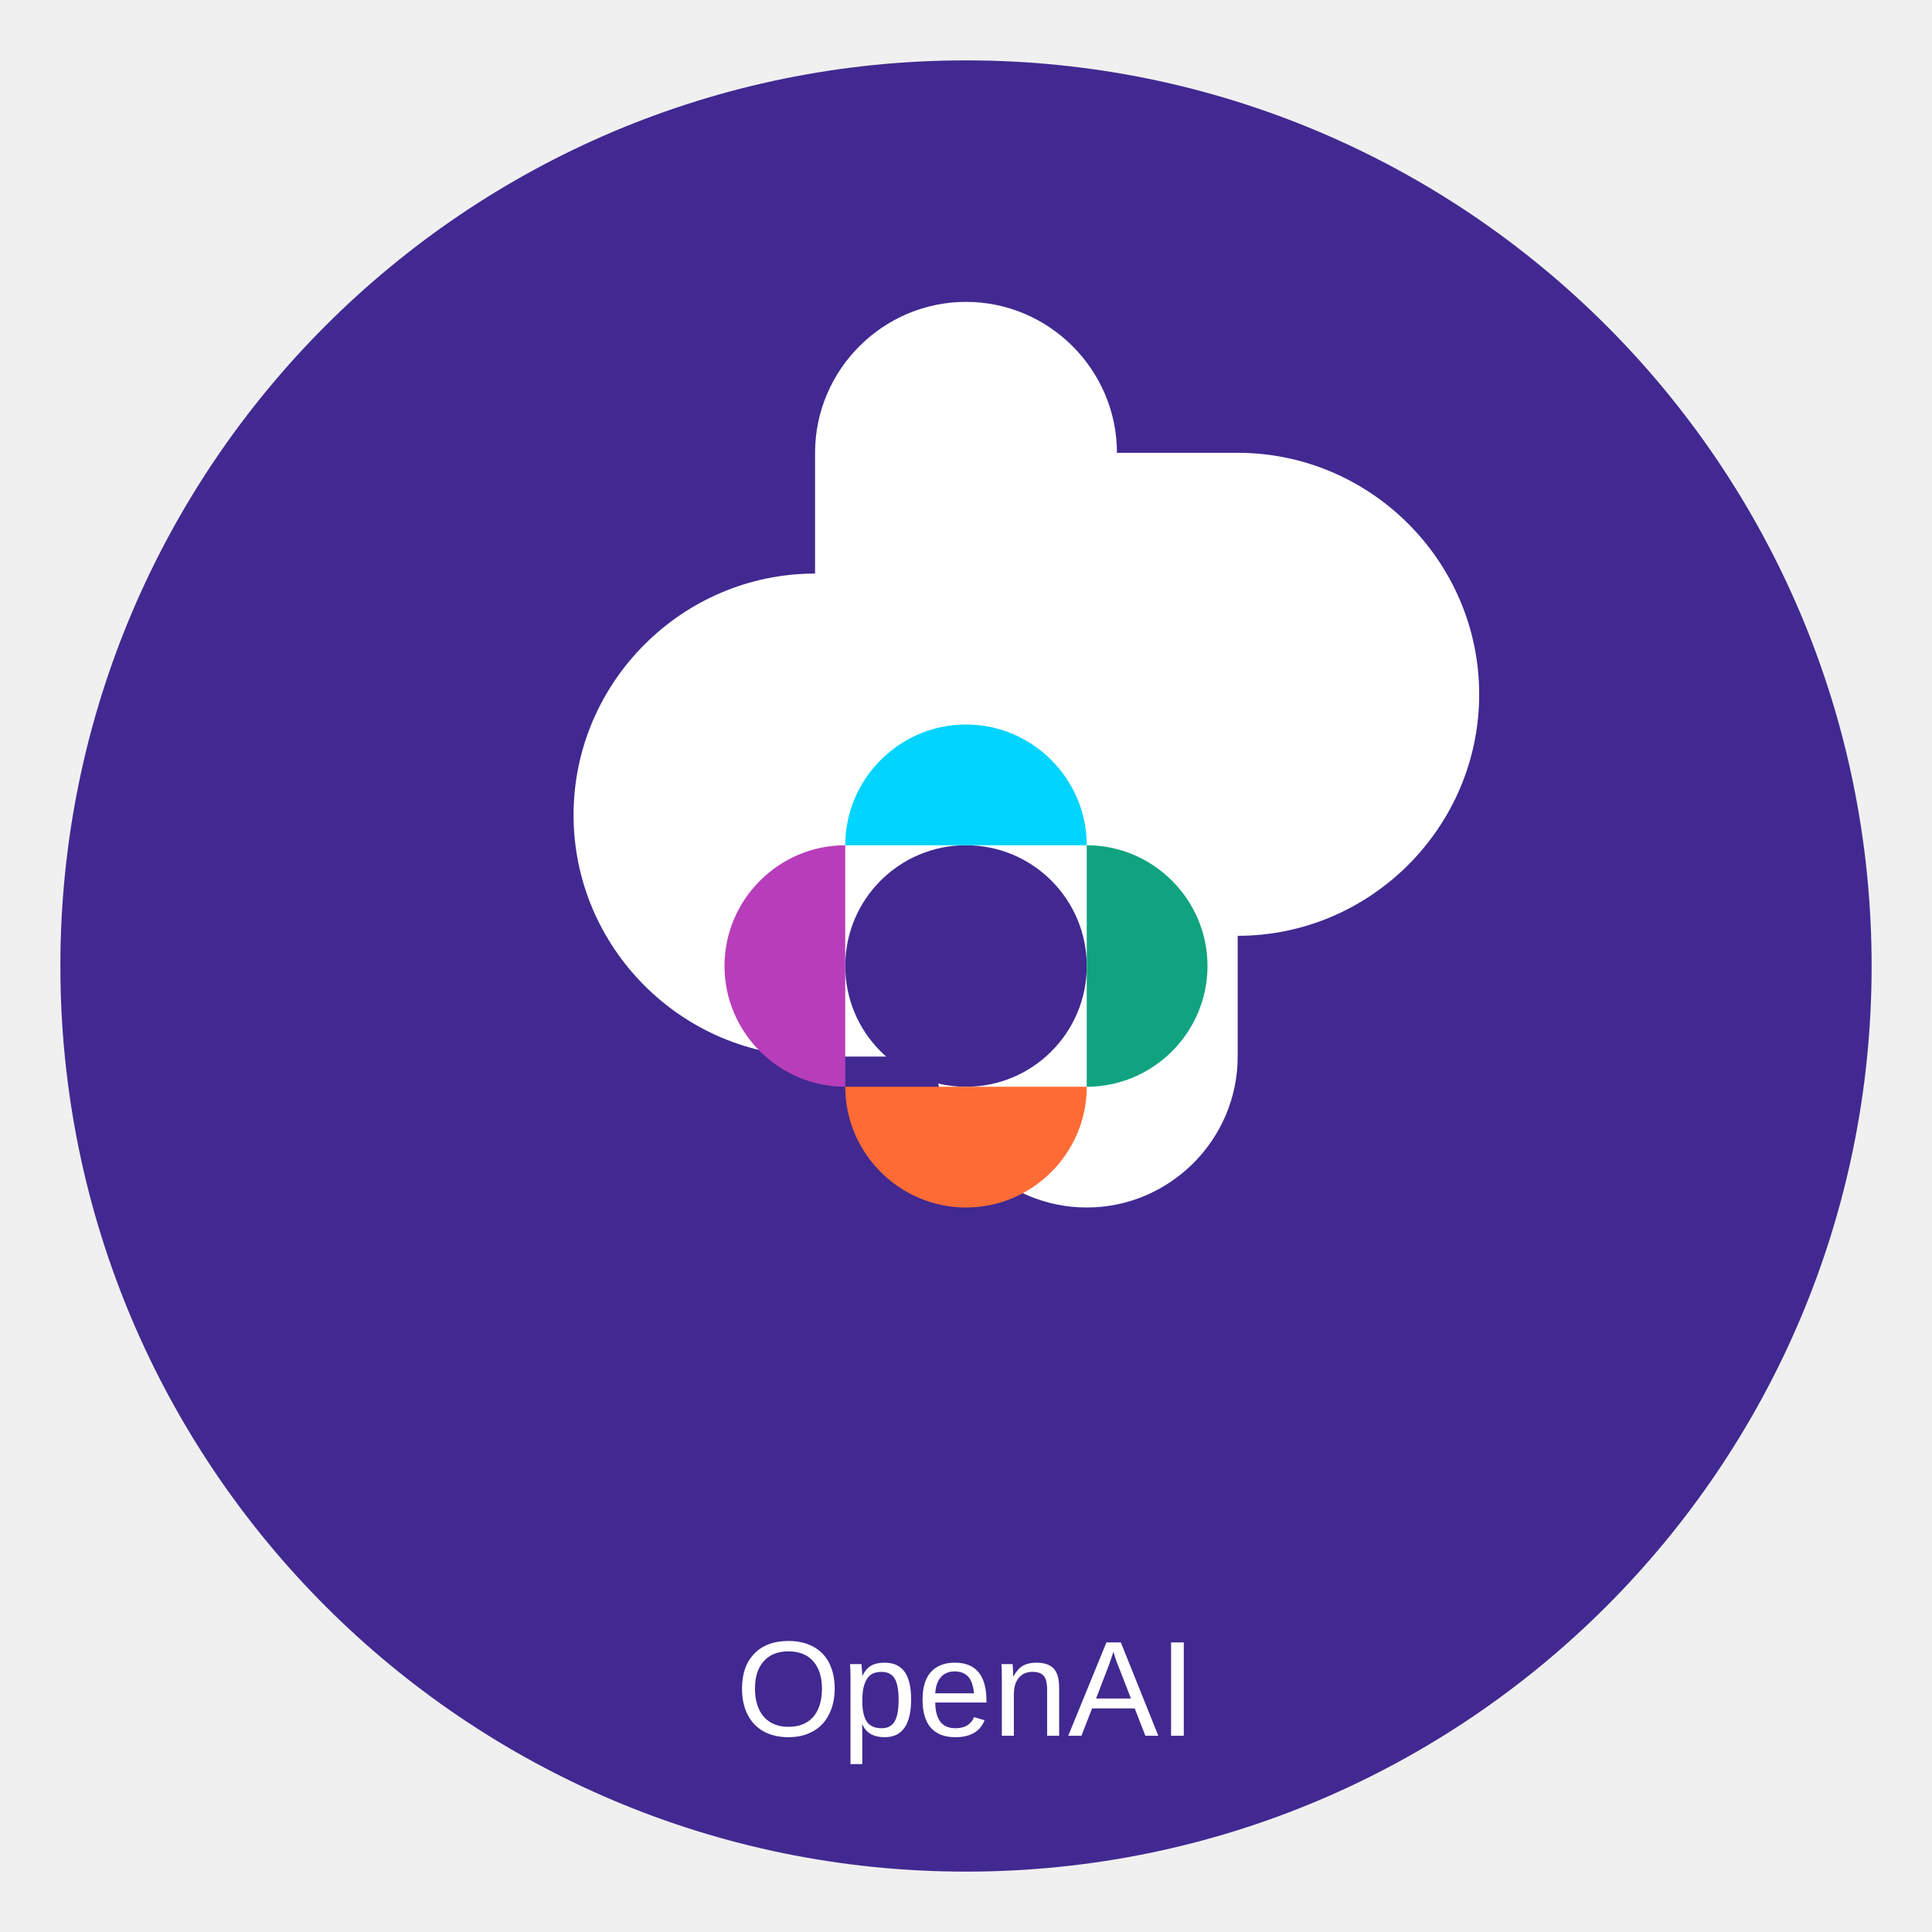
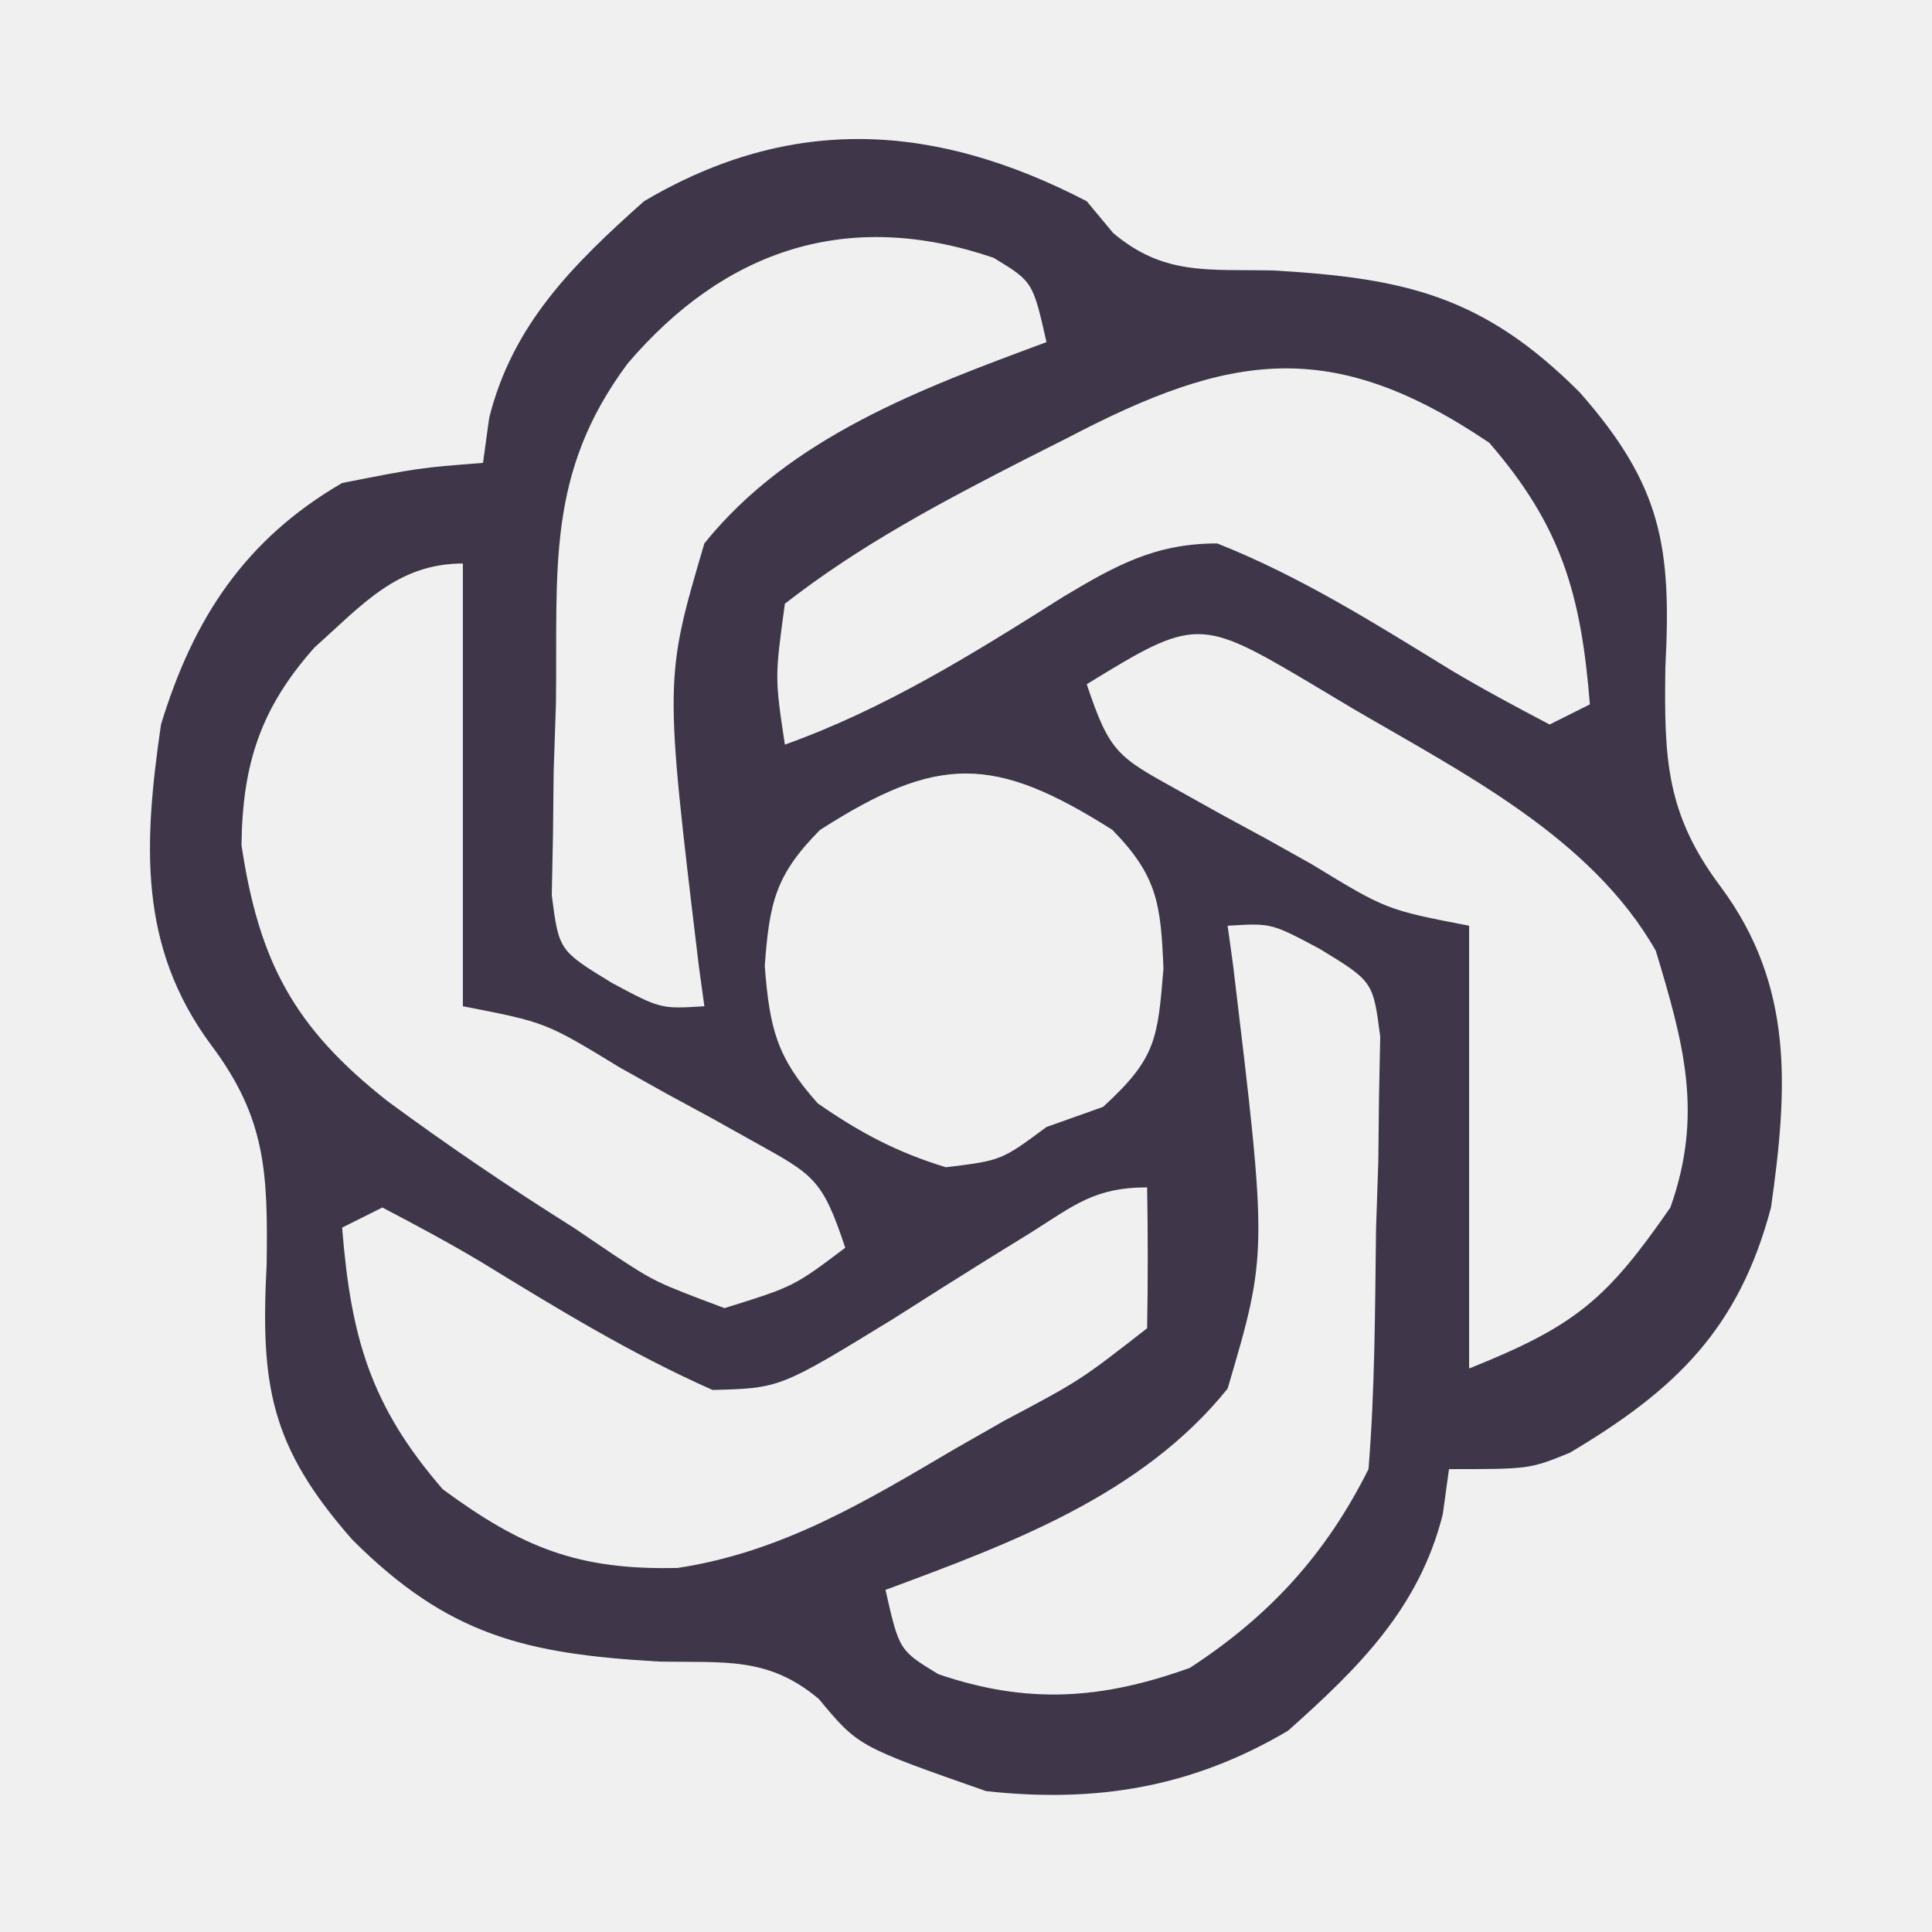
- <svg xmlns="http://www.w3.org/2000/svg" viewBox="0 0 128 128">
-   <circle cx="64" cy="64" r="60" fill="#412991" />
-   <path fill="white" d="M64 20c-5.5 0-10 4.5-10 10v8c-8.8 0-16 7.2-16 16s7.2 16 16 16h8c0 5.5 4.5 10 10 10s10-4.5 10-10v-8c8.8 0 16-7.2 16-16s-7.2-16-16-16h-8c0-5.5-4.5-10-10-10z" />
-   <circle cx="64" cy="64" r="8" fill="#412991" />
-   <path fill="#00D4FF" d="M64 48c-4.4 0-8 3.6-8 8h16c0-4.4-3.6-8-8-8z" />
-   <path fill="#10A37F" d="M80 64c0-4.4-3.6-8-8-8v16c4.4 0 8-3.6 8-8z" />
-   <path fill="#FF6B35" d="M64 80c4.4 0 8-3.6 8-8H56c0 4.4 3.6 8 8 8z" />
-   <path fill="#B83DBA" d="M48 64c0 4.4 3.6 8 8 8V56c-4.4 0-8 3.6-8 8z" />
-   <text x="64" y="115" font-family="Arial, sans-serif" font-size="9" text-anchor="middle" fill="white">OpenAI</text>
+ <svg xmlns="http://www.w3.org/2000/svg" version="1.1" width="96" height="96">
+   <path d="M0 0 C0.433 0.521 0.866 1.042 1.312 1.578 C3.831 3.7 6.009 3.373 9.25 3.438 C15.841 3.818 19.709 4.709 24.492 9.492 C28.59 14.145 29.06 17.182 28.75 23.188 C28.69 27.696 28.772 30.43 31.5 34.062 C35.159 38.994 34.834 44.099 34 50 C32.402 56.025 29.273 59.057 24 62.188 C22 63 22 63 18 63 C17.847 64.11 17.847 64.11 17.691 65.242 C16.525 69.894 13.525 72.862 10 76 C5.244 78.811 0.495 79.599 -5 79 C-11.355 76.776 -11.355 76.776 -13.312 74.422 C-15.831 72.3 -18.009 72.627 -21.25 72.562 C-27.841 72.182 -31.709 71.291 -36.492 66.508 C-40.59 61.855 -41.06 58.818 -40.75 52.812 C-40.69 48.304 -40.772 45.57 -43.5 41.938 C-47.152 37.016 -46.855 31.891 -46 26 C-44.392 20.732 -41.837 16.812 -37 14 C-33.188 13.25 -33.188 13.25 -30 13 C-29.898 12.26 -29.796 11.52 -29.691 10.758 C-28.525 6.106 -25.525 3.138 -22 0 C-14.648 -4.345 -7.5 -3.894 0 0 Z M-22.812 8.062 C-26.886 13.533 -26.29 18.274 -26.375 24.938 C-26.412 26.048 -26.45 27.159 -26.488 28.303 C-26.5 29.367 -26.511 30.431 -26.523 31.527 C-26.543 32.504 -26.563 33.481 -26.583 34.488 C-26.227 37.231 -26.227 37.231 -23.592 38.842 C-21.169 40.136 -21.169 40.136 -19 40 C-19.089 39.356 -19.178 38.711 -19.27 38.047 C-20.989 23.747 -20.989 23.747 -19 17 C-14.736 11.707 -8.216 9.305 -2 7 C-2.681 3.993 -2.681 3.993 -4.625 2.812 C-11.851 0.341 -17.97 2.387 -22.812 8.062 Z M-0.938 11.75 C-1.628 12.098 -2.318 12.446 -3.029 12.805 C-7.213 14.946 -11.291 17.102 -15 20 C-15.501 23.669 -15.501 23.669 -15 27 C-10.006 25.212 -5.634 22.476 -1.172 19.658 C1.438 18.095 3.408 16.999 6.488 17.004 C10.623 18.644 14.315 20.976 18.092 23.293 C19.696 24.25 21.346 25.132 23 26 C23.66 25.67 24.32 25.34 25 25 C24.565 19.561 23.601 16.155 20 12 C12.16 6.702 7.108 7.537 -0.938 11.75 Z M-38.367 22.168 C-41.058 25.187 -41.956 27.978 -42 32 C-41.129 37.785 -39.398 41.057 -34.734 44.722 C-31.727 46.938 -28.663 49.013 -25.5 51 C-24.862 51.432 -24.224 51.864 -23.566 52.309 C-21.445 53.706 -21.445 53.706 -18 55 C-14.554 53.926 -14.554 53.926 -12 52 C-13.136 48.591 -13.54 48.393 -16.527 46.738 C-17.237 46.342 -17.947 45.946 -18.678 45.537 C-19.796 44.931 -19.796 44.931 -20.938 44.312 C-22.05 43.689 -22.05 43.689 -23.186 43.053 C-26.884 40.798 -26.884 40.798 -31 40 C-31 32.74 -31 25.48 -31 18 C-34.255 18 -36.015 20.067 -38.367 22.168 Z M0 24 C1.136 27.409 1.54 27.607 4.527 29.262 C5.592 29.856 5.592 29.856 6.678 30.463 C7.423 30.867 8.169 31.271 8.938 31.688 C9.679 32.103 10.421 32.519 11.186 32.947 C14.884 35.202 14.884 35.202 19 36 C19 43.26 19 50.52 19 58 C24.289 55.884 25.835 54.571 29 50 C30.655 45.345 29.653 41.814 28.277 37.246 C25.062 31.593 18.648 28.389 13.188 25.188 C12.168 24.577 12.168 24.577 11.127 23.955 C5.618 20.687 5.385 20.686 0 24 Z M-13.258 31.242 C-15.487 33.492 -15.766 34.865 -16 38 C-15.756 41.072 -15.43 42.52 -13.363 44.828 C-11.263 46.284 -9.443 47.253 -7 48 C-4.243 47.664 -4.243 47.664 -2 46 C-1.072 45.67 -0.144 45.34 0.812 45 C3.459 42.581 3.522 41.624 3.812 38.125 C3.677 34.939 3.524 33.534 1.27 31.234 C-4.598 27.515 -7.399 27.486 -13.258 31.242 Z M7 36 C7.089 36.644 7.178 37.289 7.27 37.953 C8.989 52.253 8.989 52.253 7 59 C2.736 64.293 -3.784 66.695 -10 69 C-9.319 72.007 -9.319 72.007 -7.375 73.188 C-2.945 74.703 0.75 74.45 5.125 72.875 C9.063 70.307 11.871 67.258 14 63 C14.322 59.027 14.324 55.046 14.375 51.062 C14.412 49.952 14.45 48.841 14.488 47.697 C14.5 46.633 14.511 45.569 14.523 44.473 C14.543 43.496 14.563 42.519 14.583 41.512 C14.227 38.769 14.227 38.769 11.592 37.158 C9.169 35.864 9.169 35.864 7 36 Z M-2.738 51.223 C-3.476 51.678 -4.214 52.134 -4.975 52.604 C-6.527 53.572 -8.074 54.549 -9.615 55.533 C-15.244 58.981 -15.244 58.981 -18.594 59.066 C-22.631 57.277 -26.337 55.01 -30.092 52.707 C-31.696 51.75 -33.346 50.868 -35 50 C-35.99 50.495 -35.99 50.495 -37 51 C-36.565 56.439 -35.601 59.845 -32 64 C-28.069 66.894 -25.267 68.031 -20.324 67.91 C-15.15 67.121 -11.018 64.627 -6.562 62 C-5.748 61.536 -4.934 61.072 -4.096 60.594 C-0.33 58.596 -0.33 58.596 3 56 C3.041 53.667 3.042 51.333 3 49 C0.435 49 -0.58 49.852 -2.738 51.223 Z " fill="#3F3649" transform="translate(54,10)" />
</svg>
